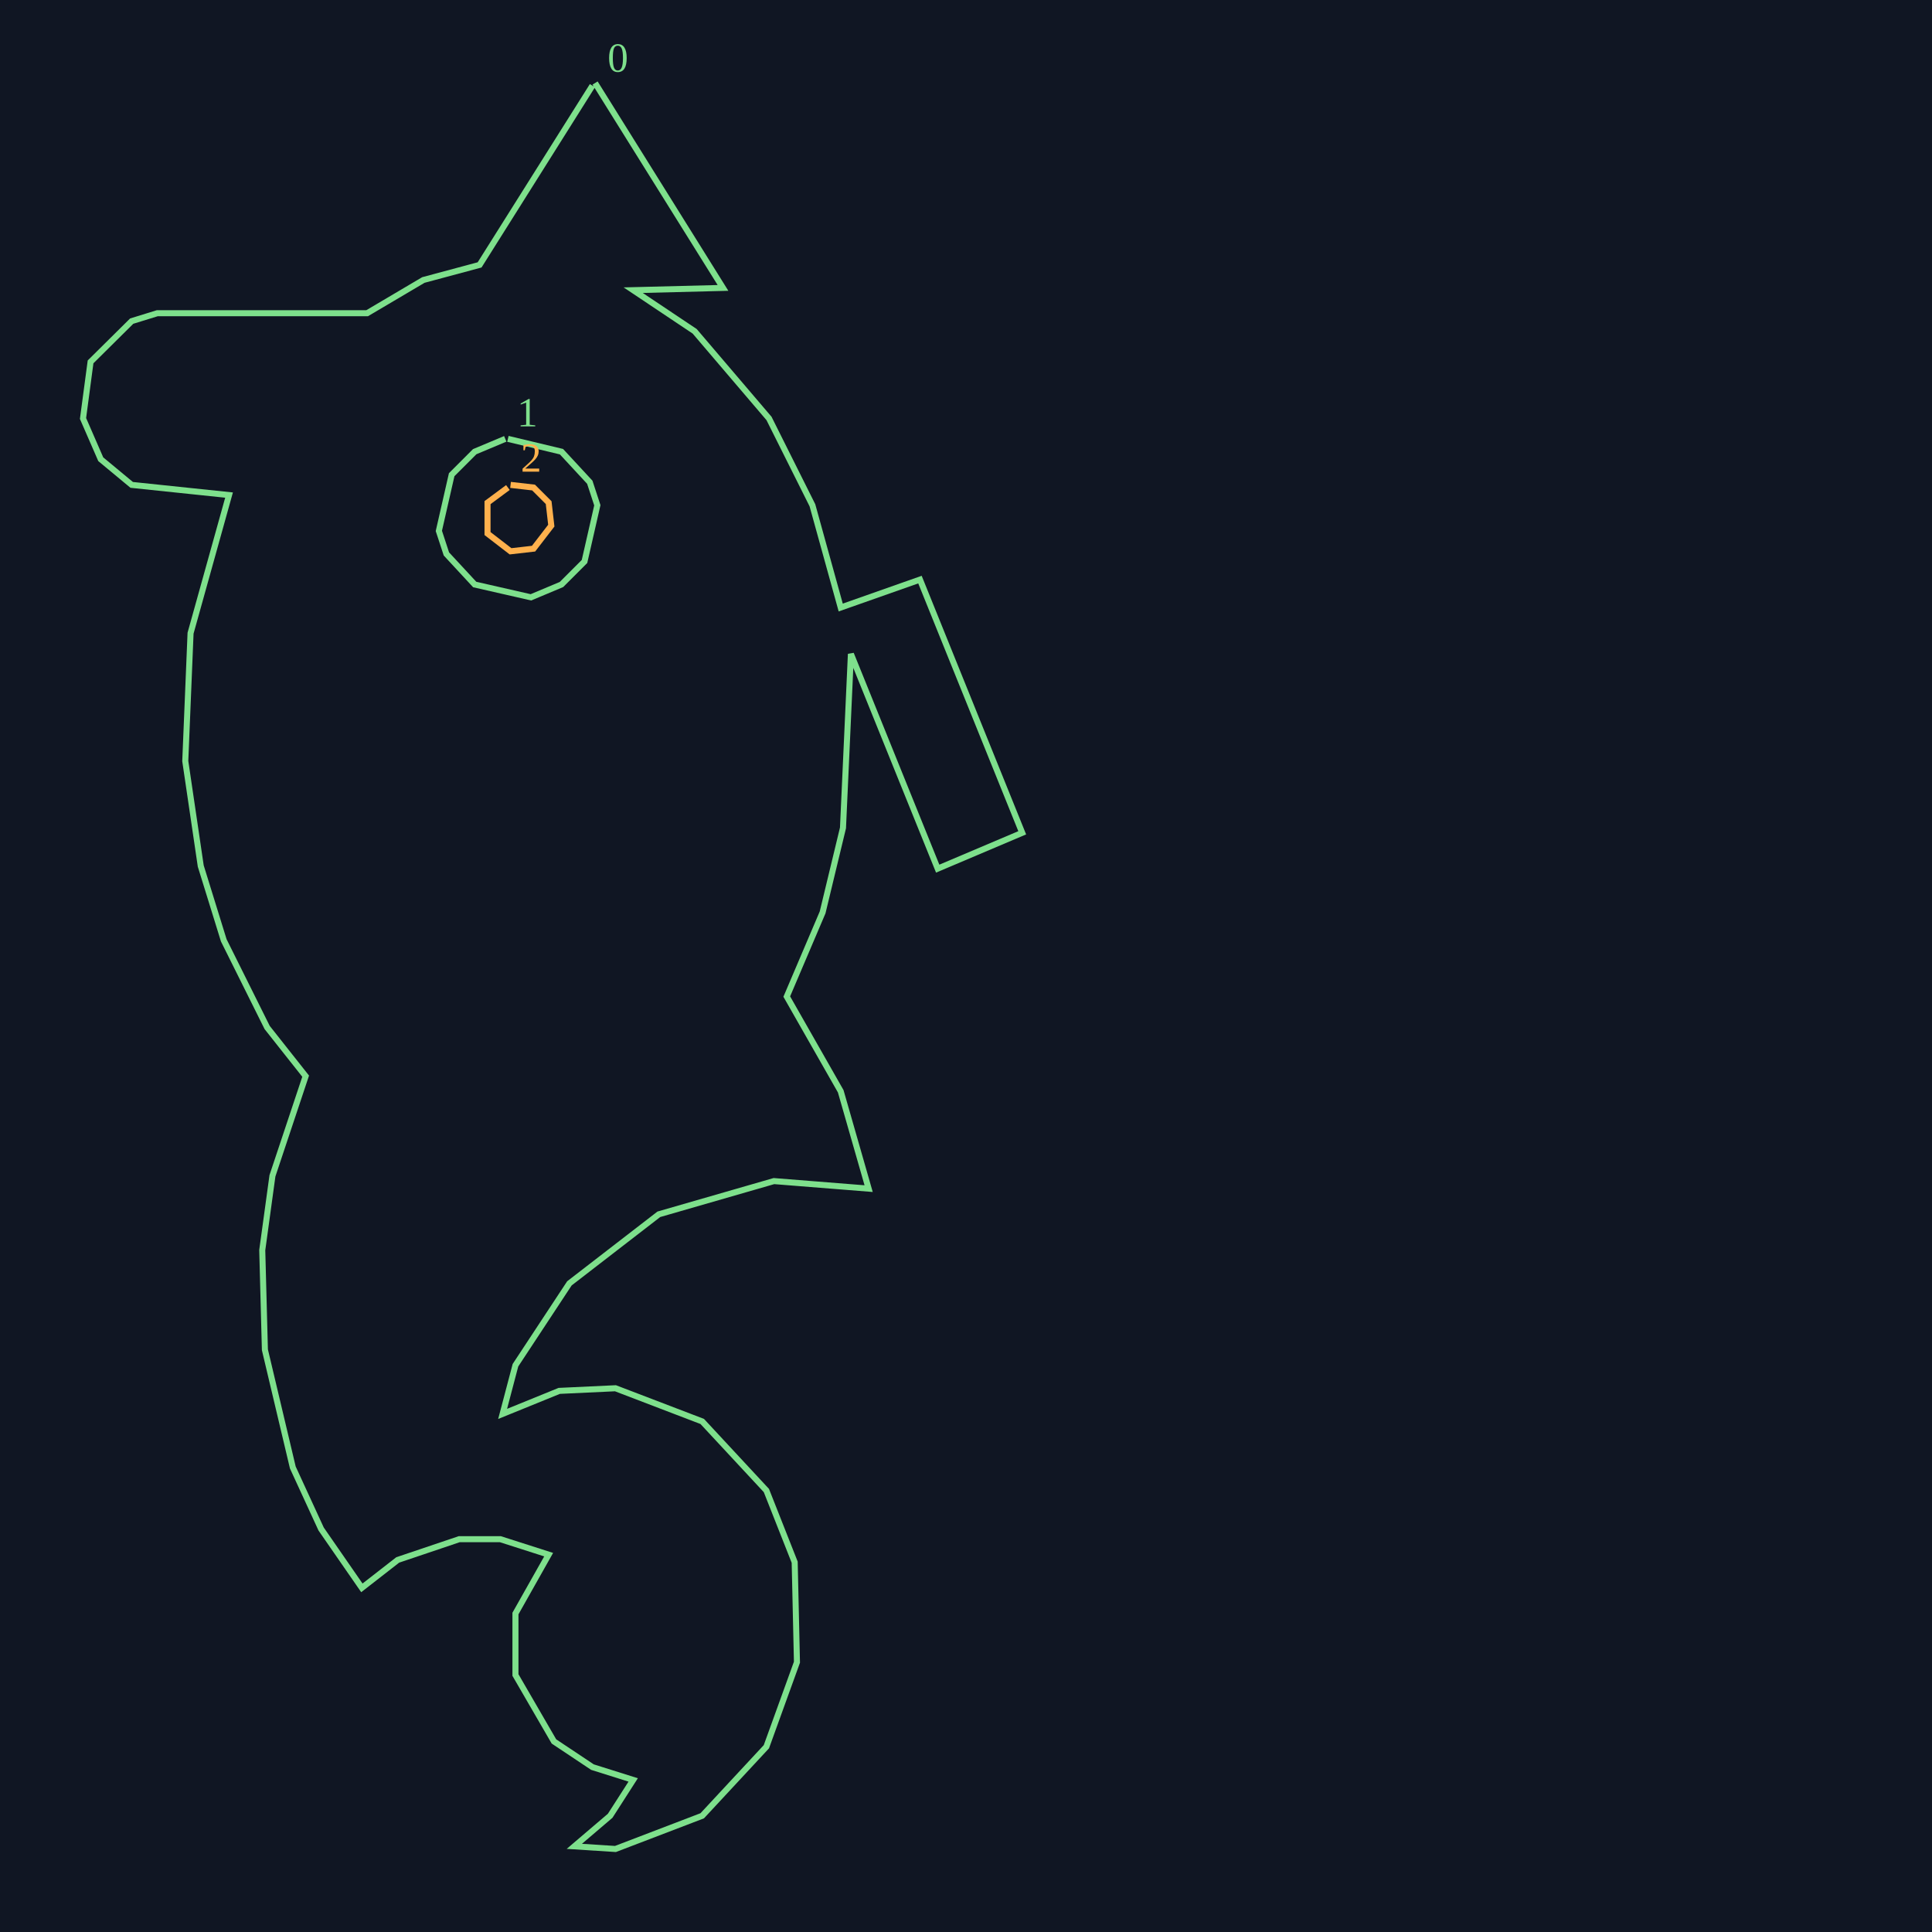
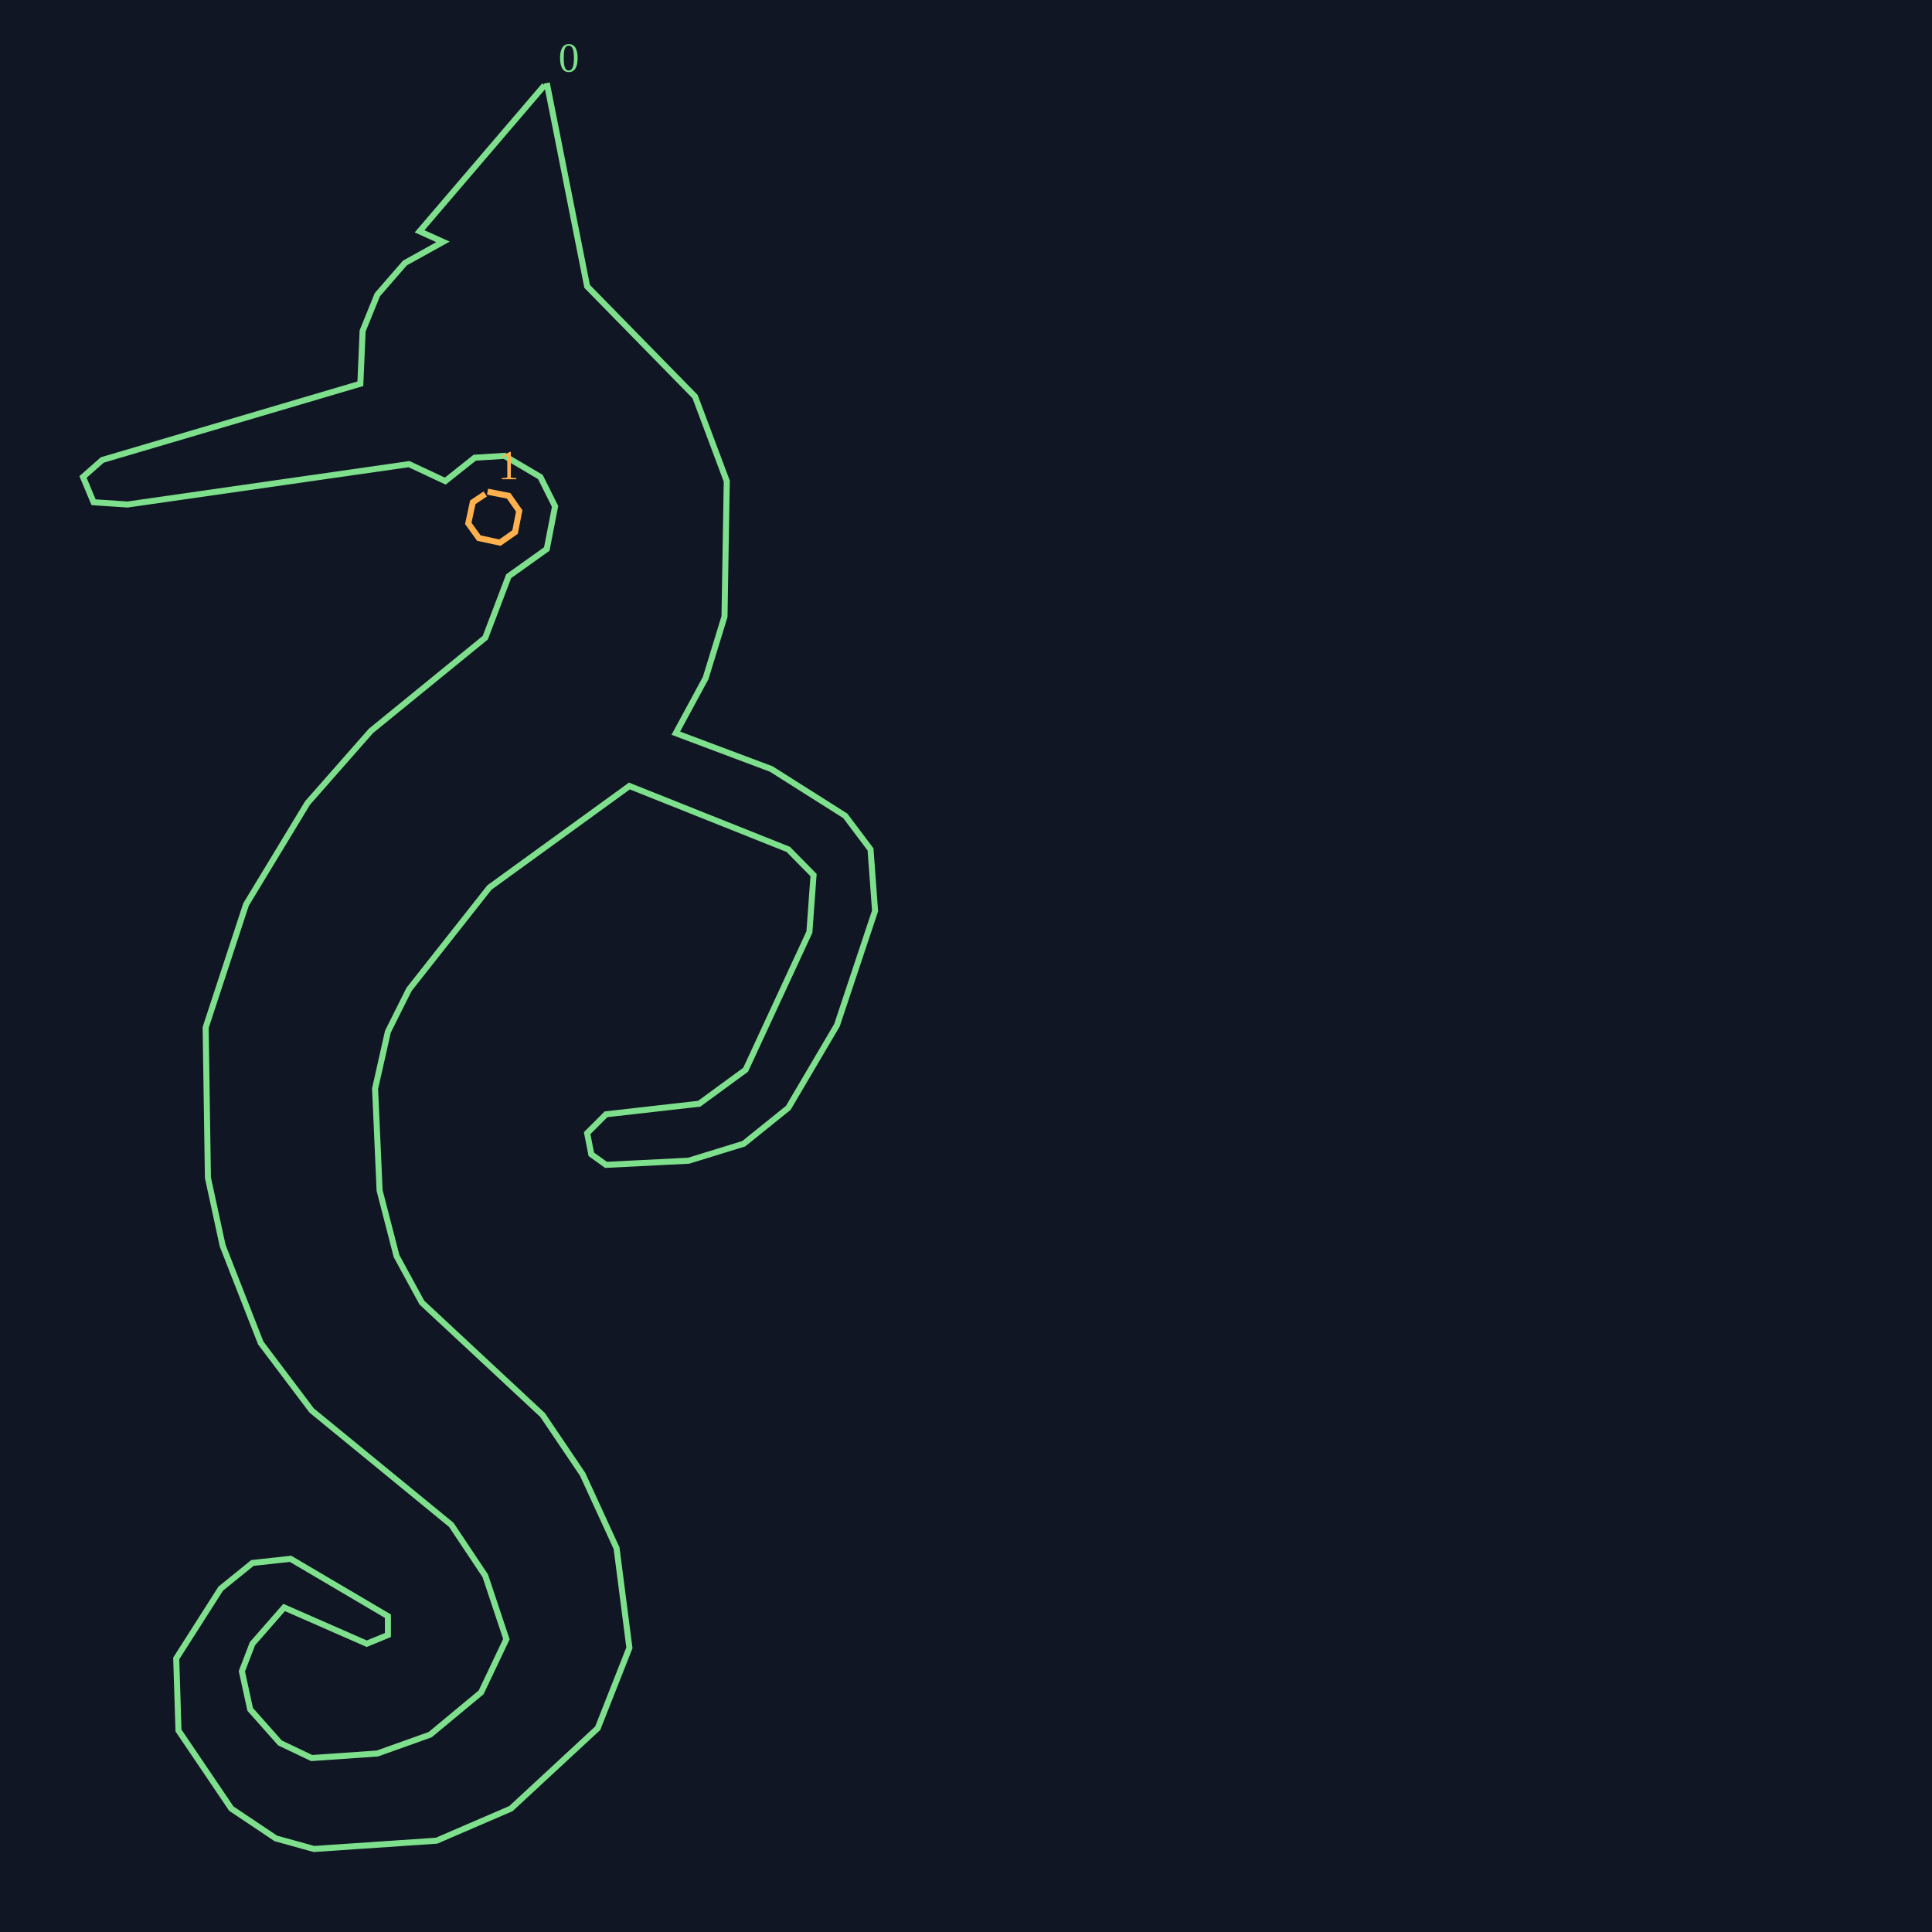
<svg xmlns="http://www.w3.org/2000/svg" viewBox="0 0 512 512" width="768">
  <rect width="512" height="512" fill="#101623" />
-   <path d="M157.7 22.0 L191.6 76.3 L167.8 76.9 L184.1 87.8 L203.8 110.9 L215.3 133.9 L222.8 161.0 L243.8 153.6 L270.9 220.7 L248.5 230.2 L225.5 173.3 L223.4 219.4 L218.0 241.8 L208.5 264.1 L222.8 289.2 L230.2 315.0 L205.1 313.0 L174.6 321.8 L150.9 340.1 L136.6 361.8 L133.2 374.7 L148.2 368.6 L163.1 367.9 L186.1 376.7 L203.1 395.0 L210.6 414.0 L211.2 440.5 L203.1 462.9 L186.1 481.2 L163.1 490.0 L152.2 489.3 L161.7 481.2 L167.8 471.7 L157.0 468.3 L146.8 461.5 L136.6 443.9 L136.6 427.6 L145.4 412.0 L132.6 407.9 L121.7 407.9 L105.4 413.4 L95.9 420.8 L85.1 405.2 L77.6 388.9 L70.2 357.7 L69.5 331.3 L72.2 311.6 L81.0 285.2 L70.8 272.3 L59.3 249.2 L53.2 229.5 L49.1 201.7 L50.5 167.8 L60.7 131.2 L34.9 128.5 L26.7 121.7 L22.0 110.9 L24.0 95.9 L34.9 85.1 L41.7 83.0 L97.3 83.0 L112.2 74.2 L127.1 70.2 L157.0 22.7 " fill="none" stroke="#7ee08c" stroke-width="1.6" />
-   <text x="161" y="19" fill="#7ee08c" font-size="11">0</text>
-   <path d="M133.9 116.3 L125.8 119.7 L119.7 125.8 L116.3 140.7 L118.3 146.8 L125.8 154.9 L140.7 158.3 L148.8 154.9 L154.9 148.8 L158.3 133.9 L156.3 127.8 L148.8 119.7 L134.6 116.3 " fill="none" stroke="#7ee08c" stroke-width="1.6" />
-   <text x="137" y="113" fill="#7ee08c" font-size="11">1</text>
-   <path d="M135.3 128.5 L141.4 129.2 L145.4 133.2 L146.1 139.3 L141.4 145.4 L135.3 146.1 L129.2 141.4 L129.2 133.2 L134.6 129.2 " fill="none" stroke="#ffb14d" stroke-width="1.6" />
-   <text x="138" y="125" fill="#ffb14d" font-size="11">2</text>
+   <path d="M144.9 22.0 L155.6 75.9 L184.2 105.1 L192.6 127.5 L192.0 163.4 L187.0 179.7 L179.1 194.3 L204.4 203.8 L224.0 216.2 L230.7 225.1 L231.9 241.4 L221.8 271.7 L208.9 293.6 L197.1 303.1 L182.5 307.6 L160.6 308.7 L156.7 305.9 L155.6 300.3 L160.6 295.3 L185.3 292.5 L197.6 283.5 L214.5 247.0 L215.6 231.9 L208.9 225.1 L166.8 208.3 L129.7 235.2 L108.4 262.2 L102.8 273.4 L99.4 288.5 L100.6 315.5 L105.1 332.9 L111.8 345.2 L143.8 375.0 L154.4 390.7 L163.4 410.3 L166.8 436.7 L158.4 458.0 L135.4 479.3 L115.7 487.8 L83.2 490.0 L73.1 487.2 L61.3 479.3 L47.3 458.6 L46.7 439.5 L58.5 421.0 L66.9 414.2 L77.0 413.1 L102.8 428.3 L102.8 433.3 L97.2 435.6 L75.3 426.0 L66.9 435.6 L64.1 442.9 L66.3 453.0 L74.2 461.9 L82.6 465.9 L100.0 464.7 L114.0 459.7 L127.5 448.5 L134.2 434.4 L128.6 417.6 L119.6 404.1 L82.6 373.8 L69.1 355.9 L59.0 330.1 L55.1 312.1 L54.5 272.3 L65.2 239.7 L81.5 212.8 L98.3 193.7 L128.6 169.0 L134.8 152.7 L144.9 145.5 L147.1 134.2 L143.2 126.4 L133.7 120.8 L125.8 121.3 L118.0 127.5 L108.4 123.0 L33.8 133.7 L24.8 133.1 L22.0 126.4 L27.1 121.9 L95.5 101.7 L96.1 87.7 L100.0 78.1 L107.3 69.7 L117.4 64.1 L111.2 61.3 L144.3 22.6 " fill="none" stroke="#7ee08c" stroke-width="1.6" />
+   <text x="148" y="19" fill="#7ee08c" font-size="11">0</text>
+   <path d="M129.2 130.3 L134.8 131.4 L137.6 135.4 L136.5 141.0 L132.5 143.8 L126.9 142.6 L124.1 138.7 L125.3 133.1 L128.6 130.9 " fill="none" stroke="#ffb14d" stroke-width="1.6" />
+   <text x="132" y="127" fill="#ffb14d" font-size="11">1</text>
</svg>
